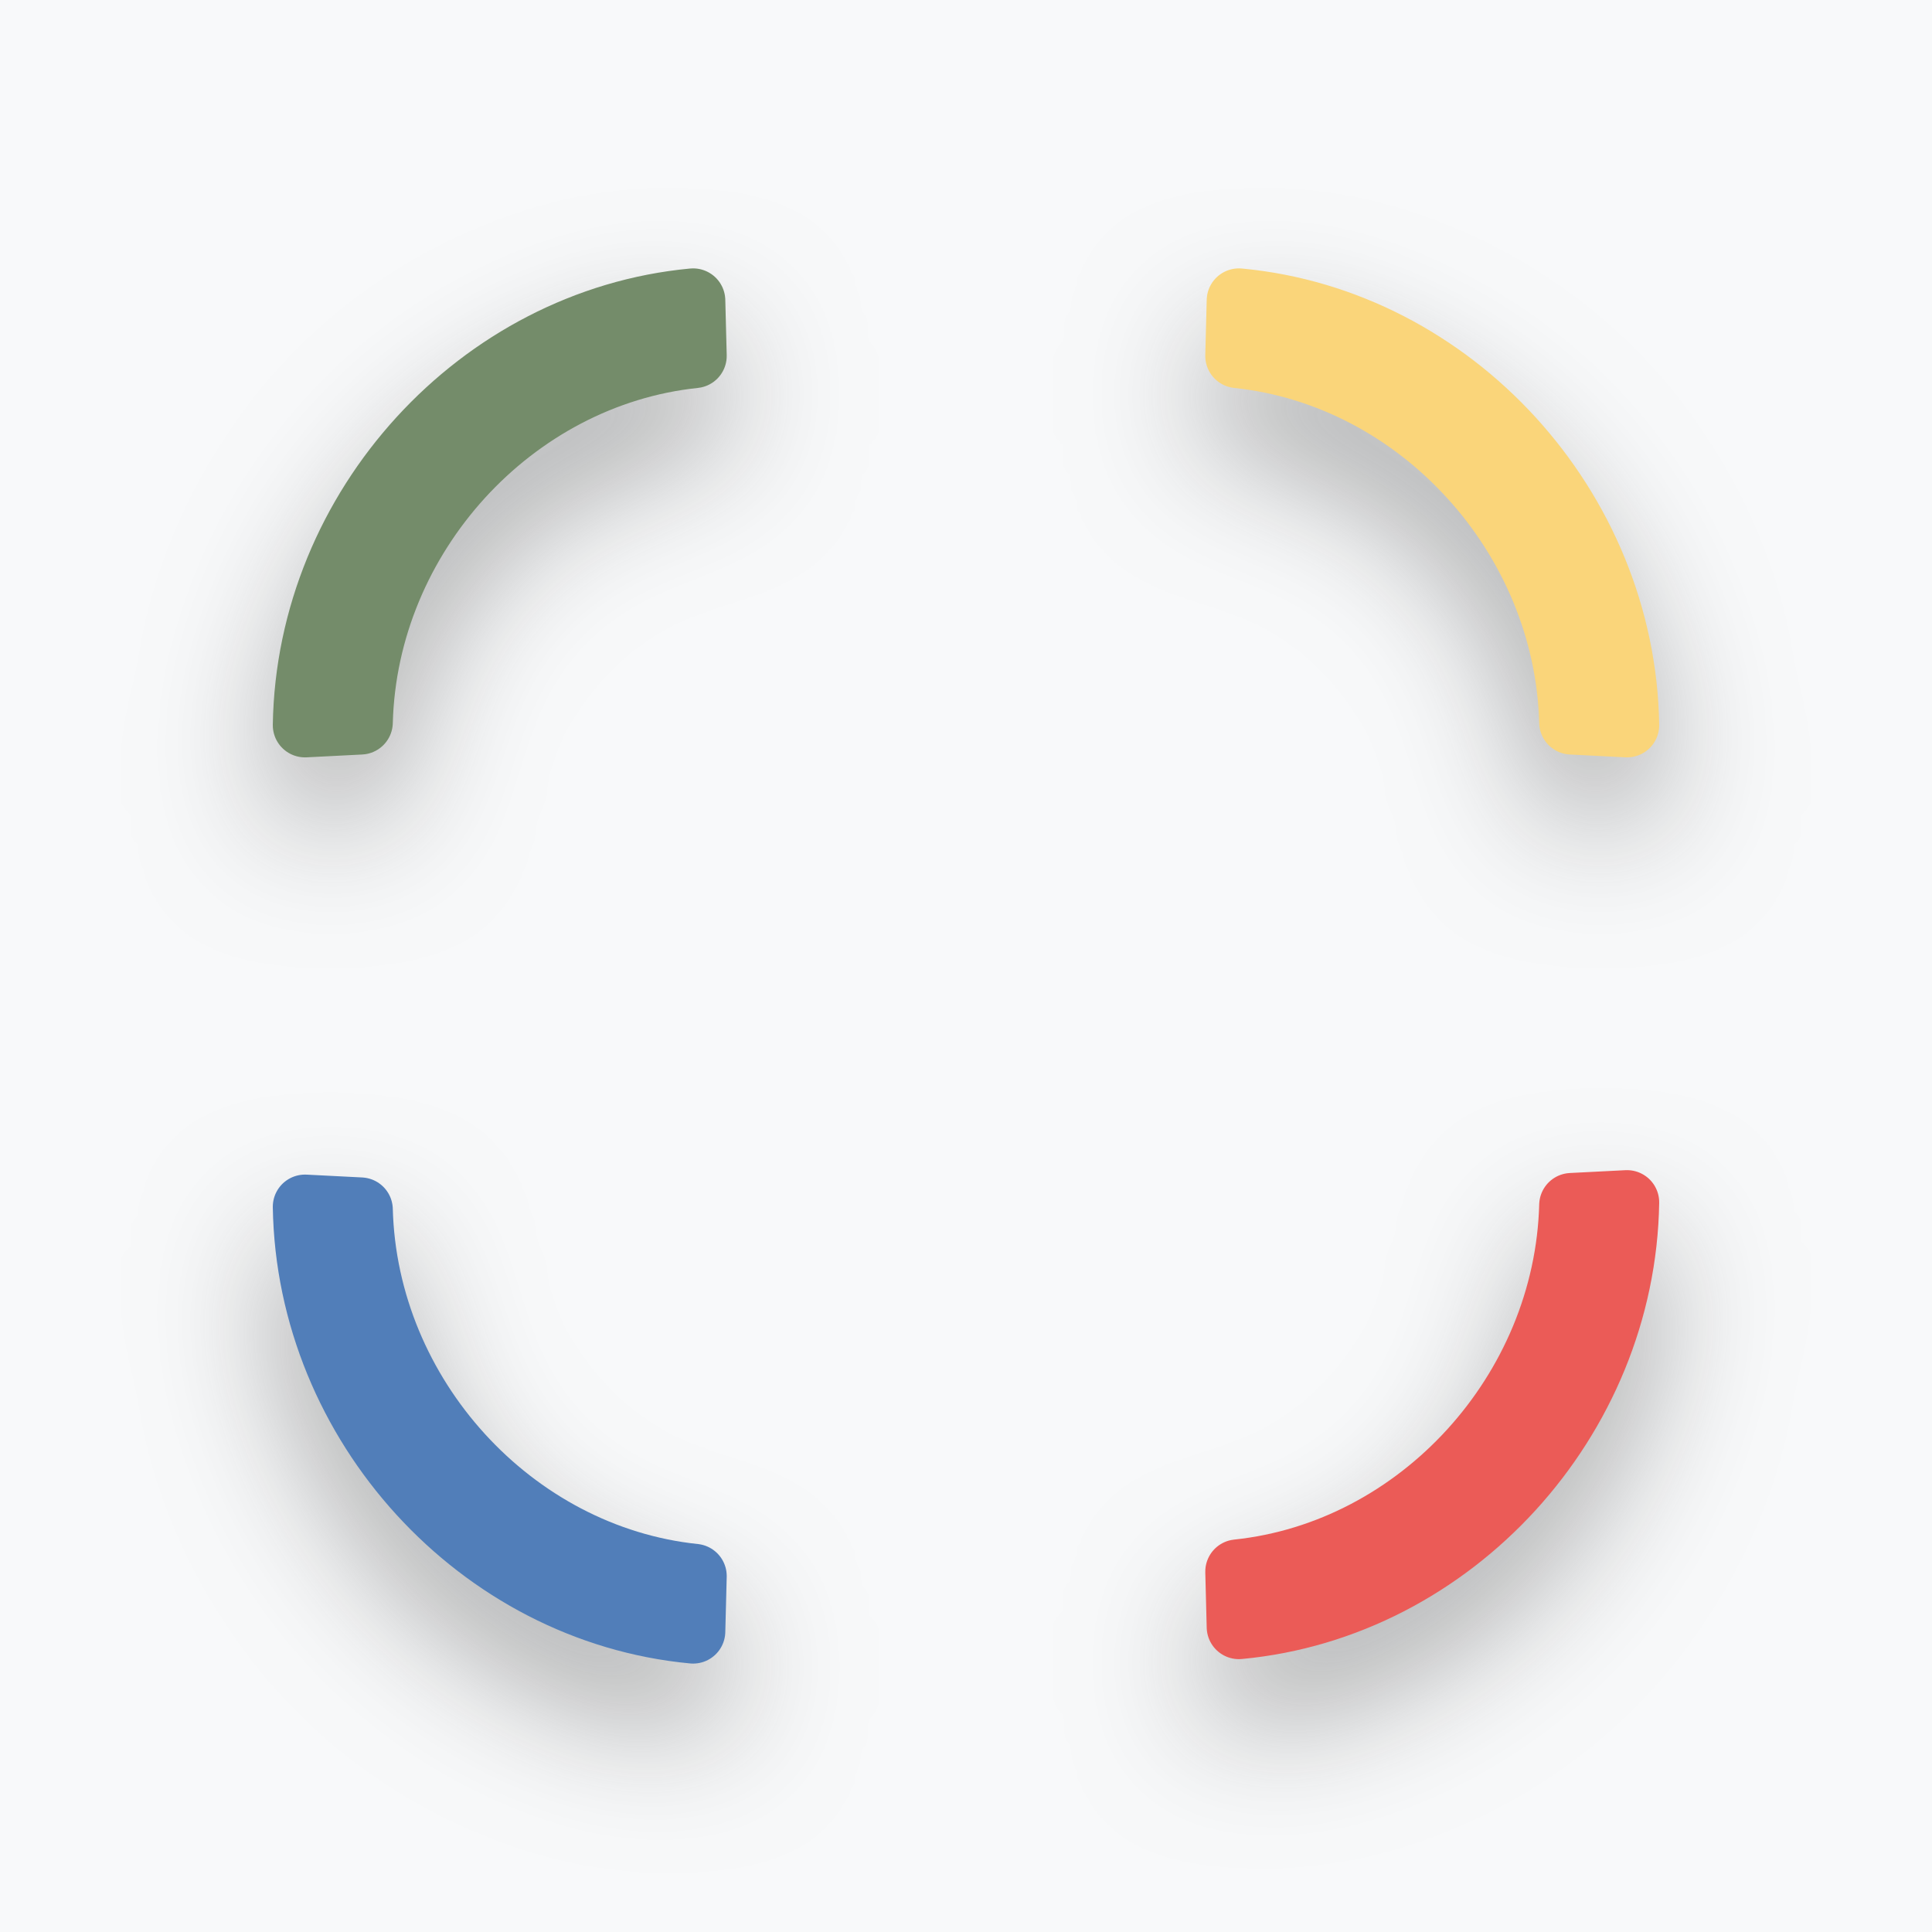
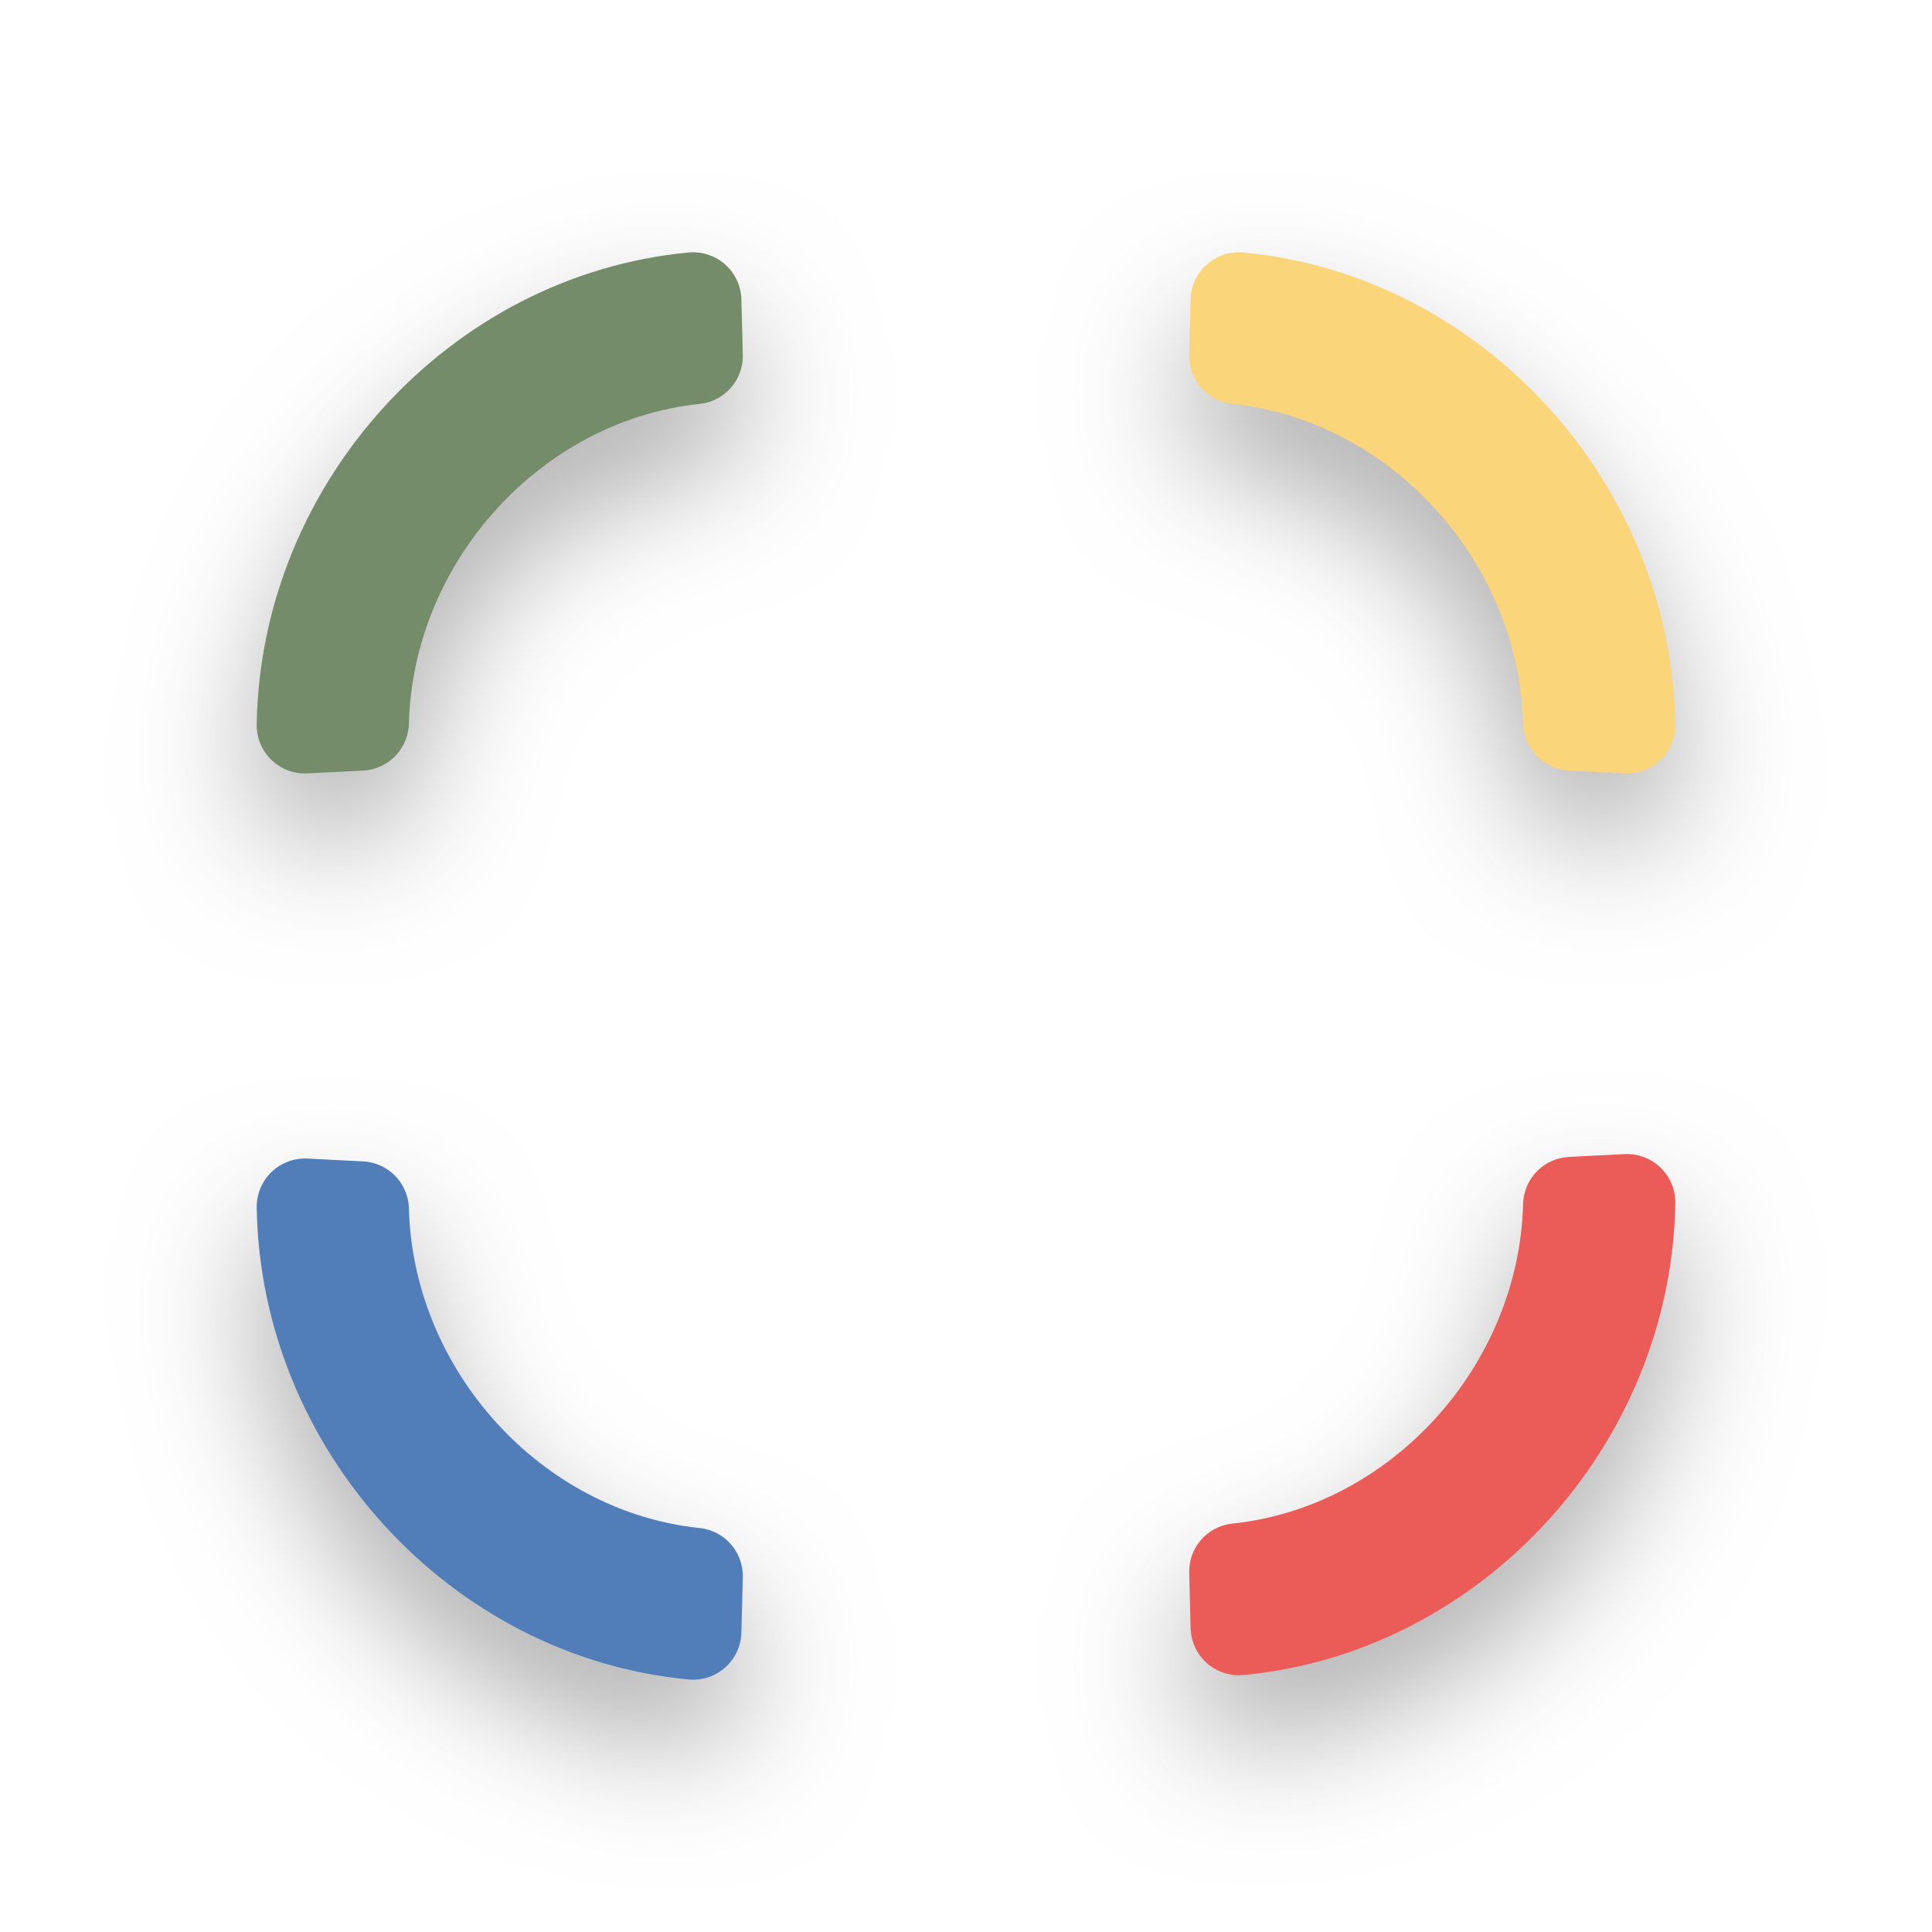
<svg xmlns="http://www.w3.org/2000/svg" xmlns:xlink="http://www.w3.org/1999/xlink" version="1.1" viewBox="0.0 0.0 60.0 60.0" fill="none" stroke="none" stroke-linecap="square" stroke-miterlimit="10">
  <clipPath id="g30c2767af12_0_0.0">
    <path d="m0 0l60.0 0l0 60.0l-60.0 0l0 -60.0z" clip-rule="nonzero" />
  </clipPath>
  <g clip-path="url(#g30c2767af12_0_0.0)">
-     <path fill="#f8f9fa" d="m0 0l60.0 0l0 60.0l-60.0 0z" fill-rule="evenodd" />
+     <path fill="#000000" fill-opacity="0.0" d="m0 0l60.0 0l0 60.0l-60.0 0z" fill-rule="evenodd" />
    <g filter="url(#shadowFilter-g30c2767af12_0_0.1)">
      <use xlink:href="#g30c2767af12_0_0.1" transform="matrix(1.0 0.0 0.0 1.0 0.0 2.0)" />
    </g>
    <defs>
      <filter id="shadowFilter-g30c2767af12_0_0.1" filterUnits="userSpaceOnUse">
        <feGaussianBlur in="SourceAlpha" stdDeviation="2.0" result="blur" />
        <feComponentTransfer in="blur" color-interpolation-filters="sRGB">
          <feFuncR type="linear" slope="0" intercept="0.349" />
          <feFuncG type="linear" slope="0" intercept="0.349" />
          <feFuncB type="linear" slope="0" intercept="0.349" />
          <feFuncA type="linear" slope="0.5" intercept="0" />
        </feComponentTransfer>
      </filter>
    </defs>
    <g id="g30c2767af12_0_0.1">
      <path fill="#fad57a" d="m50.528 22.521l0 0c-0.108 -6.749 -5.424 -12.565 -12.053 -13.186l-0.044 1.718l0 0c5.662 0.592 10.219 5.593 10.37 11.38z" fill-rule="evenodd" />
-       <path stroke="#fad57a" stroke-width="2.0" stroke-linejoin="round" stroke-linecap="butt" d="m50.528 22.521l0 0c-0.108 -6.749 -5.424 -12.565 -12.053 -13.186l-0.044 1.718l0 0c5.662 0.592 10.219 5.593 10.37 11.38z" fill-rule="evenodd" />
+       <path stroke="#fad57a" stroke-width="3.0" stroke-linejoin="round" stroke-linecap="butt" d="m50.528 22.521l0 0c-0.108 -6.749 -5.424 -12.565 -12.053 -13.186l-0.044 1.718l0 0c5.662 0.592 10.219 5.593 10.37 11.38z" fill-rule="evenodd" />
    </g>
    <g filter="url(#shadowFilter-g30c2767af12_0_0.2)">
      <use xlink:href="#g30c2767af12_0_0.2" transform="matrix(1.0 0.0 0.0 1.0 0.0 2.0)" />
    </g>
    <defs>
      <filter id="shadowFilter-g30c2767af12_0_0.2" filterUnits="userSpaceOnUse">
        <feGaussianBlur in="SourceAlpha" stdDeviation="2.0" result="blur" />
        <feComponentTransfer in="blur" color-interpolation-filters="sRGB">
          <feFuncR type="linear" slope="0" intercept="0.349" />
          <feFuncG type="linear" slope="0" intercept="0.349" />
          <feFuncB type="linear" slope="0" intercept="0.349" />
          <feFuncA type="linear" slope="0.5" intercept="0" />
        </feComponentTransfer>
      </filter>
    </defs>
    <g id="g30c2767af12_0_0.2">
      <path fill="#748c6a" d="m9.472 22.521l0 0c0.108 -6.749 5.424 -12.565 12.053 -13.186l0.044 1.718l0 0c-5.662 0.592 -10.219 5.593 -10.37 11.38z" fill-rule="evenodd" />
-       <path stroke="#748c6a" stroke-width="2.0" stroke-linejoin="round" stroke-linecap="butt" d="m9.472 22.521l0 0c0.108 -6.749 5.424 -12.565 12.053 -13.186l0.044 1.718l0 0c-5.662 0.592 -10.219 5.593 -10.37 11.38z" fill-rule="evenodd" />
+       <path stroke="#748c6a" stroke-width="3.0" stroke-linejoin="round" stroke-linecap="butt" d="m9.472 22.521l0 0c0.108 -6.749 5.424 -12.565 12.053 -13.186l0.044 1.718l0 0c-5.662 0.592 -10.219 5.593 -10.37 11.38z" fill-rule="evenodd" />
    </g>
    <g filter="url(#shadowFilter-g30c2767af12_0_0.3)">
      <use xlink:href="#g30c2767af12_0_0.3" transform="matrix(1.0 0.0 0.0 1.0 0.0 2.0)" />
    </g>
    <defs>
      <filter id="shadowFilter-g30c2767af12_0_0.3" filterUnits="userSpaceOnUse">
        <feGaussianBlur in="SourceAlpha" stdDeviation="2.0" result="blur" />
        <feComponentTransfer in="blur" color-interpolation-filters="sRGB">
          <feFuncR type="linear" slope="0" intercept="0.349" />
          <feFuncG type="linear" slope="0" intercept="0.349" />
          <feFuncB type="linear" slope="0" intercept="0.349" />
          <feFuncA type="linear" slope="0.5" intercept="0" />
        </feComponentTransfer>
      </filter>
    </defs>
    <g id="g30c2767af12_0_0.3">
      <path fill="#eb5b57" d="m50.528 37.34l0 0c-0.108 6.749 -5.424 12.565 -12.053 13.186l-0.044 -1.718l0 0c5.662 -0.592 10.219 -5.593 10.37 -11.38z" fill-rule="evenodd" />
-       <path stroke="#eb5b57" stroke-width="2.0" stroke-linejoin="round" stroke-linecap="butt" d="m50.528 37.34l0 0c-0.108 6.749 -5.424 12.565 -12.053 13.186l-0.044 -1.718l0 0c5.662 -0.592 10.219 -5.593 10.37 -11.38z" fill-rule="evenodd" />
+       <path stroke="#eb5b57" stroke-width="3.0" stroke-linejoin="round" stroke-linecap="butt" d="m50.528 37.34l0 0c-0.108 6.749 -5.424 12.565 -12.053 13.186l-0.044 -1.718l0 0c5.662 -0.592 10.219 -5.593 10.37 -11.38z" fill-rule="evenodd" />
    </g>
    <g filter="url(#shadowFilter-g30c2767af12_0_0.4)">
      <use xlink:href="#g30c2767af12_0_0.4" transform="matrix(1.0 0.0 0.0 1.0 0.0 2.0)" />
    </g>
    <defs>
      <filter id="shadowFilter-g30c2767af12_0_0.4" filterUnits="userSpaceOnUse">
        <feGaussianBlur in="SourceAlpha" stdDeviation="2.0" result="blur" />
        <feComponentTransfer in="blur" color-interpolation-filters="sRGB">
          <feFuncR type="linear" slope="0" intercept="0.349" />
          <feFuncG type="linear" slope="0" intercept="0.349" />
          <feFuncB type="linear" slope="0" intercept="0.349" />
          <feFuncA type="linear" slope="0.5" intercept="0" />
        </feComponentTransfer>
      </filter>
    </defs>
    <g id="g30c2767af12_0_0.4">
      <path fill="#517eb9" d="m9.472 37.478l0 0c0.108 6.749 5.424 12.565 12.053 13.186l0.044 -1.718l0 0c-5.662 -0.592 -10.219 -5.593 -10.37 -11.38z" fill-rule="evenodd" />
-       <path stroke="#517eb9" stroke-width="2.0" stroke-linejoin="round" stroke-linecap="butt" d="m9.472 37.478l0 0c0.108 6.749 5.424 12.565 12.053 13.186l0.044 -1.718l0 0c-5.662 -0.592 -10.219 -5.593 -10.37 -11.38z" fill-rule="evenodd" />
+       <path stroke="#517eb9" stroke-width="3.0" stroke-linejoin="round" stroke-linecap="butt" d="m9.472 37.478l0 0c0.108 6.749 5.424 12.565 12.053 13.186l0.044 -1.718l0 0c-5.662 -0.592 -10.219 -5.593 -10.37 -11.38z" fill-rule="evenodd" />
    </g>
  </g>
</svg>
